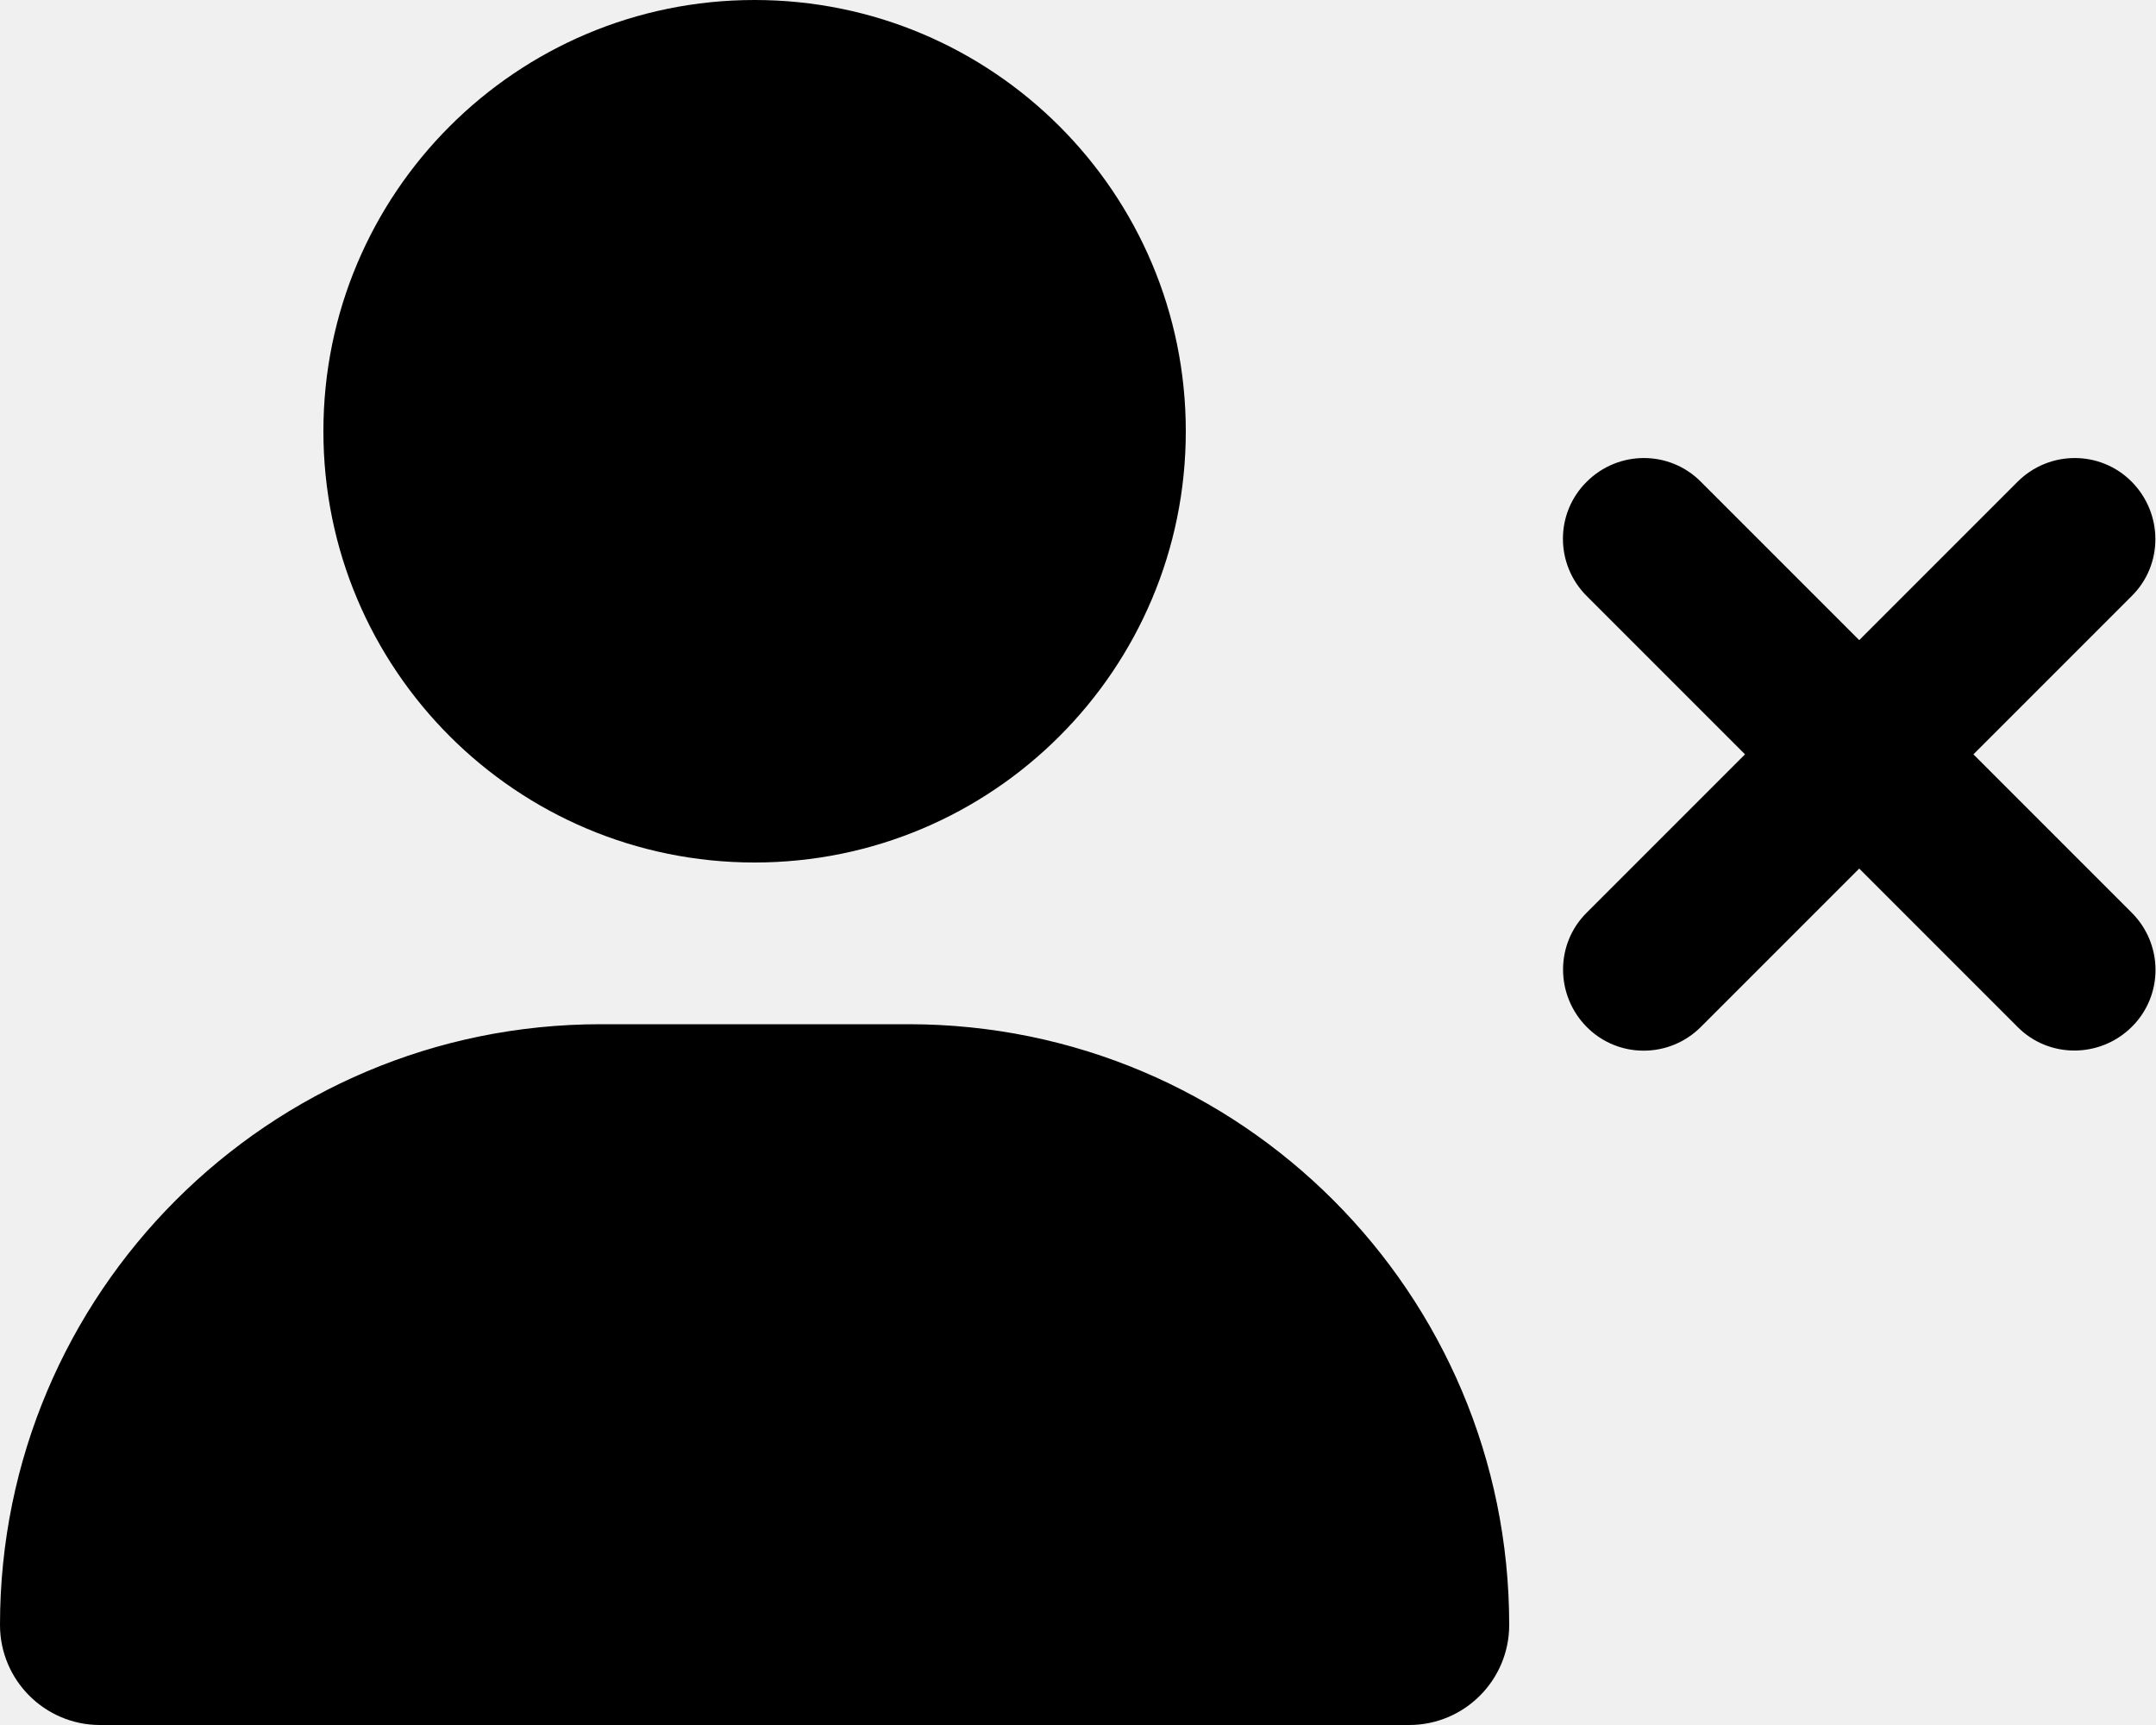
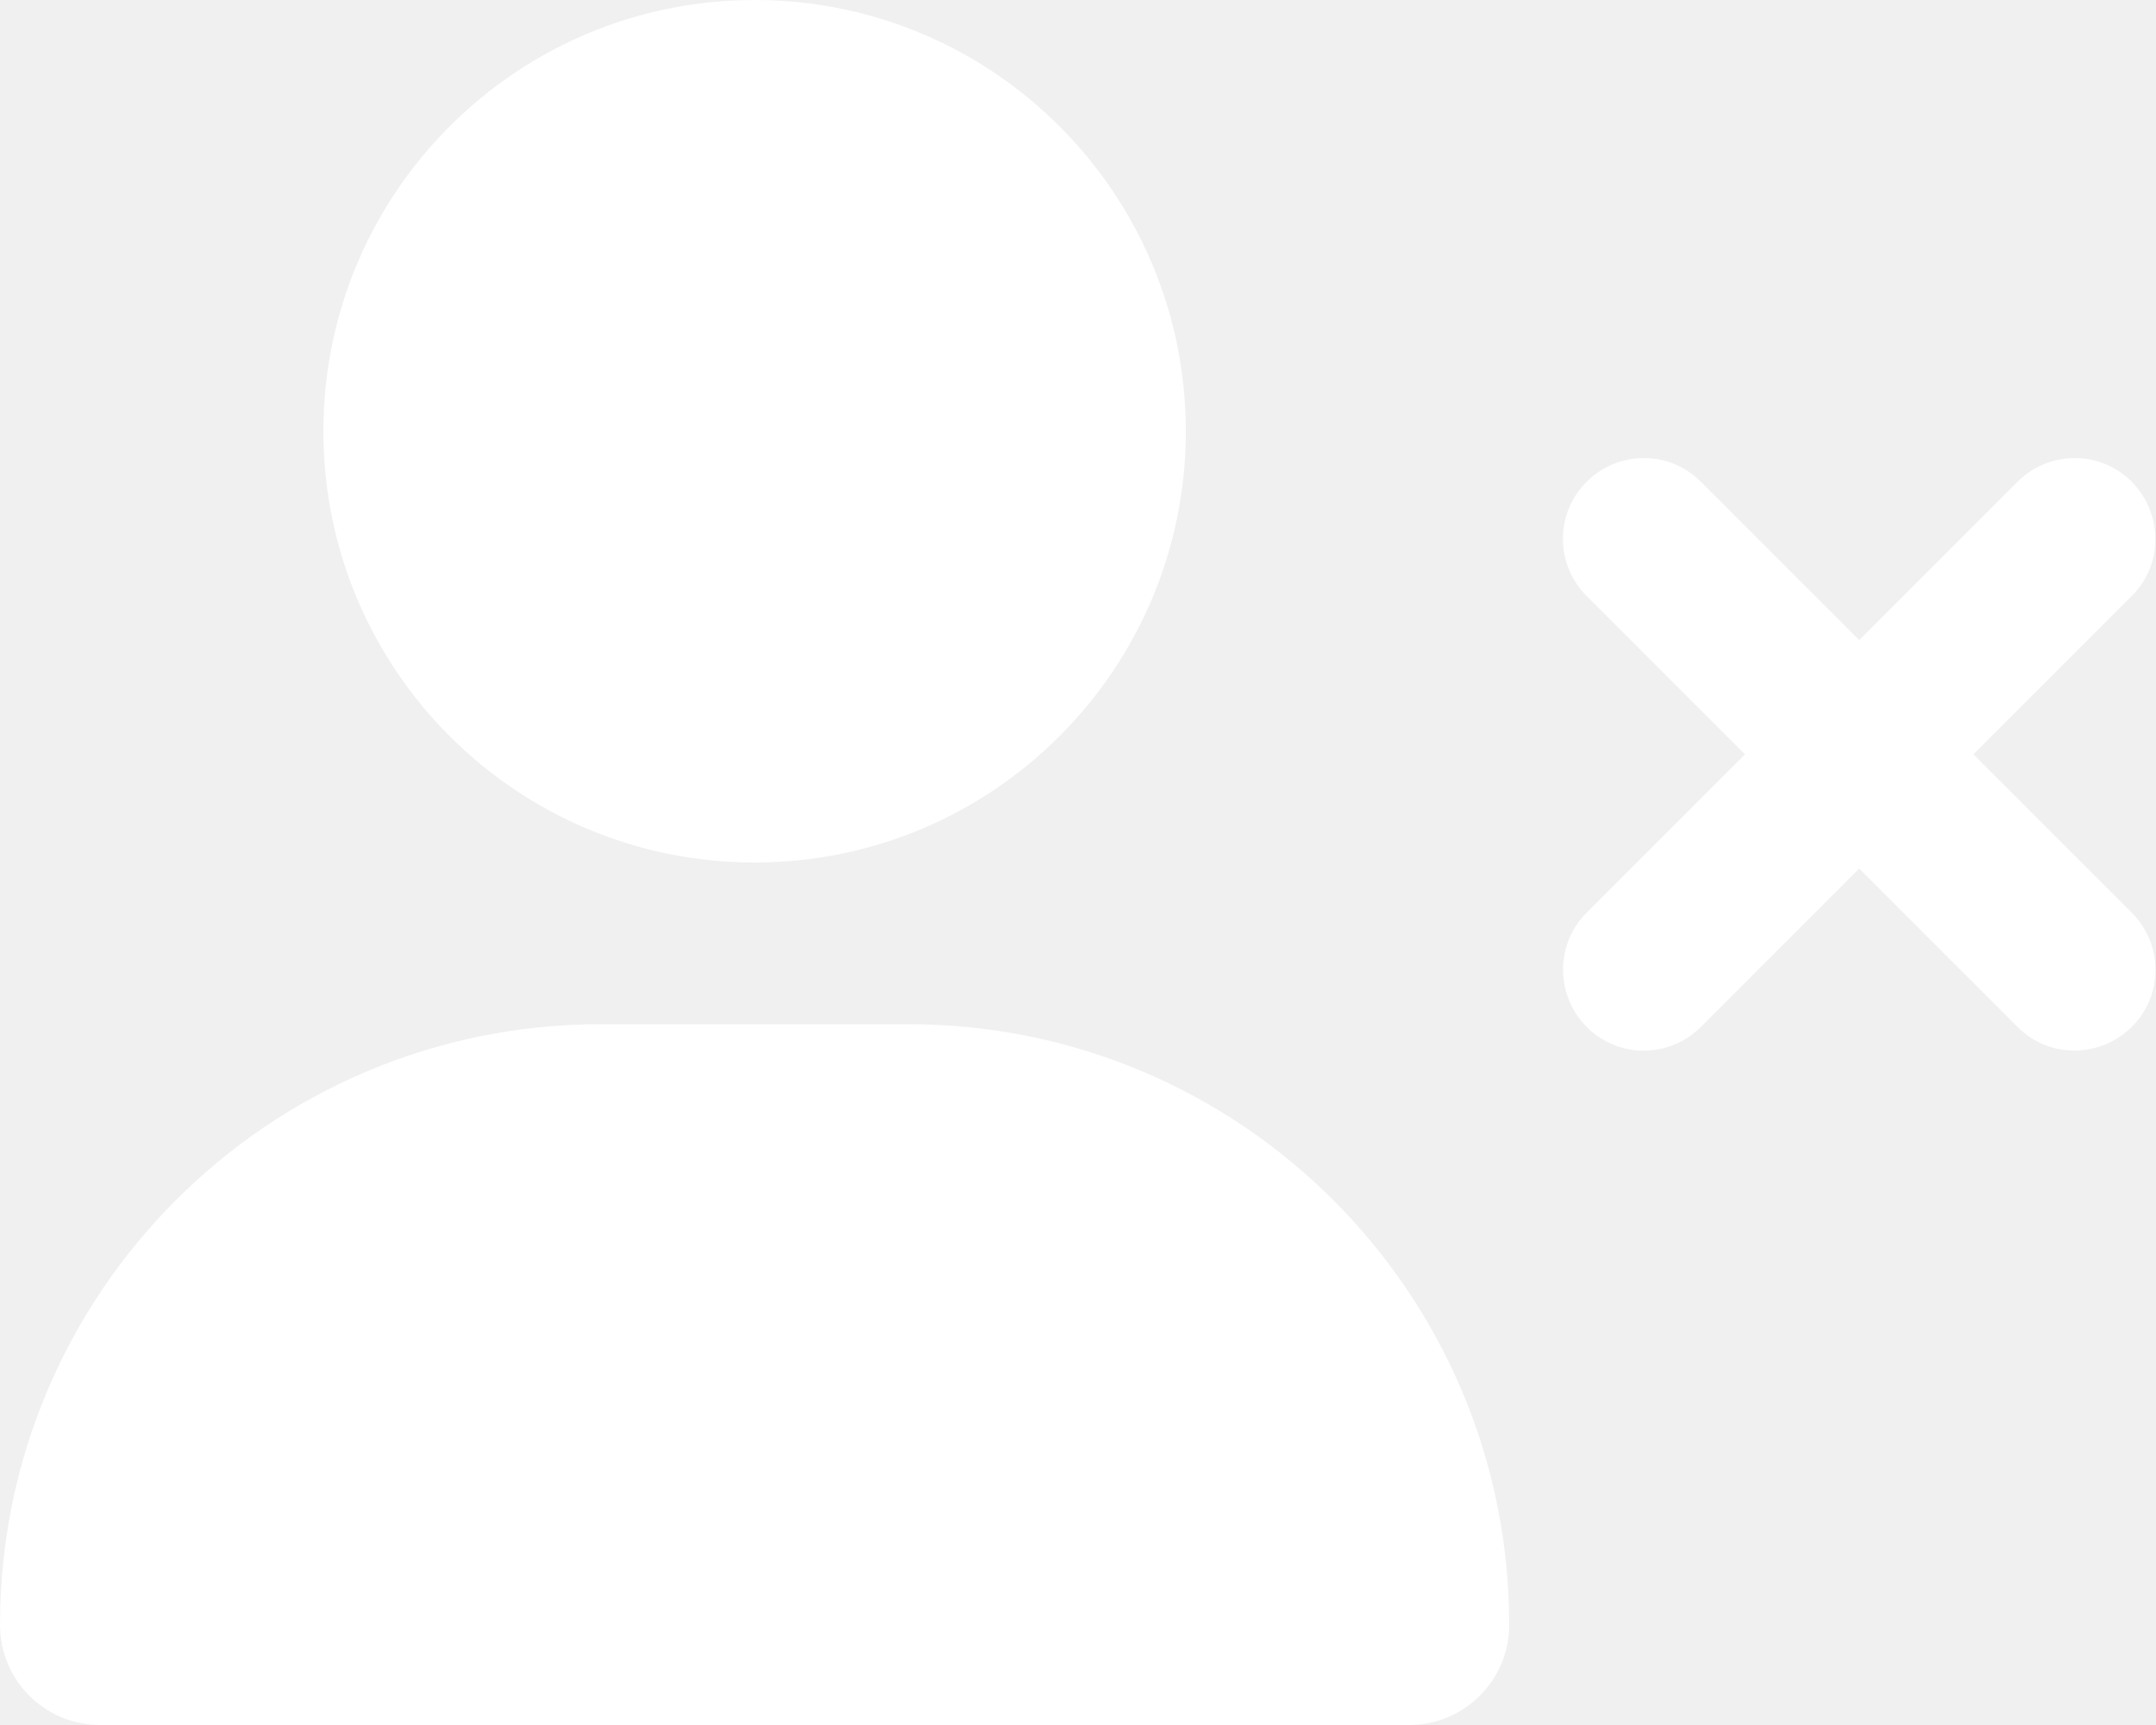
<svg xmlns="http://www.w3.org/2000/svg" width="1.25em" height="1em" viewBox="0 0 640 512">
-   <path fill="currentColor" d="M96 128a128 128 0 1 1 256 0a128 128 0 1 1-256 0M0 482.3C0 383.8 79.8 304 178.3 304h91.4c98.5 0 178.3 79.8 178.3 178.3c0 16.4-13.3 29.7-29.7 29.7H29.7C13.3 512 0 498.7 0 482.3M471 143c9.4-9.4 24.6-9.4 33.9 0l47 47l47-47c9.4-9.4 24.6-9.4 33.9 0s9.4 24.6 0 33.9l-47 47l47 47c9.4 9.4 9.4 24.6 0 33.9s-24.6 9.4-33.9 0l-47-47l-47 47c-9.4 9.4-24.6 9.4-33.9 0s-9.4-24.6 0-33.9l47-47l-47-47c-9.4-9.4-9.4-24.6 0-33.9" />
+   <path fill="#fff" d="M96 128a128 128 0 1 1 256 0a128 128 0 1 1-256 0M0 482.3C0 383.8 79.8 304 178.3 304h91.4c98.5 0 178.3 79.8 178.3 178.3c0 16.4-13.3 29.7-29.7 29.7H29.7C13.3 512 0 498.7 0 482.3M471 143c9.4-9.4 24.6-9.4 33.9 0l47 47l47-47c9.4-9.4 24.6-9.4 33.9 0s9.4 24.6 0 33.9l-47 47l47 47c9.4 9.4 9.4 24.6 0 33.9s-24.6 9.4-33.9 0l-47-47l-47 47c-9.4 9.4-24.6 9.4-33.9 0s-9.4-24.6 0-33.9l47-47l-47-47c-9.4-9.4-9.4-24.6 0-33.9" />
</svg>
